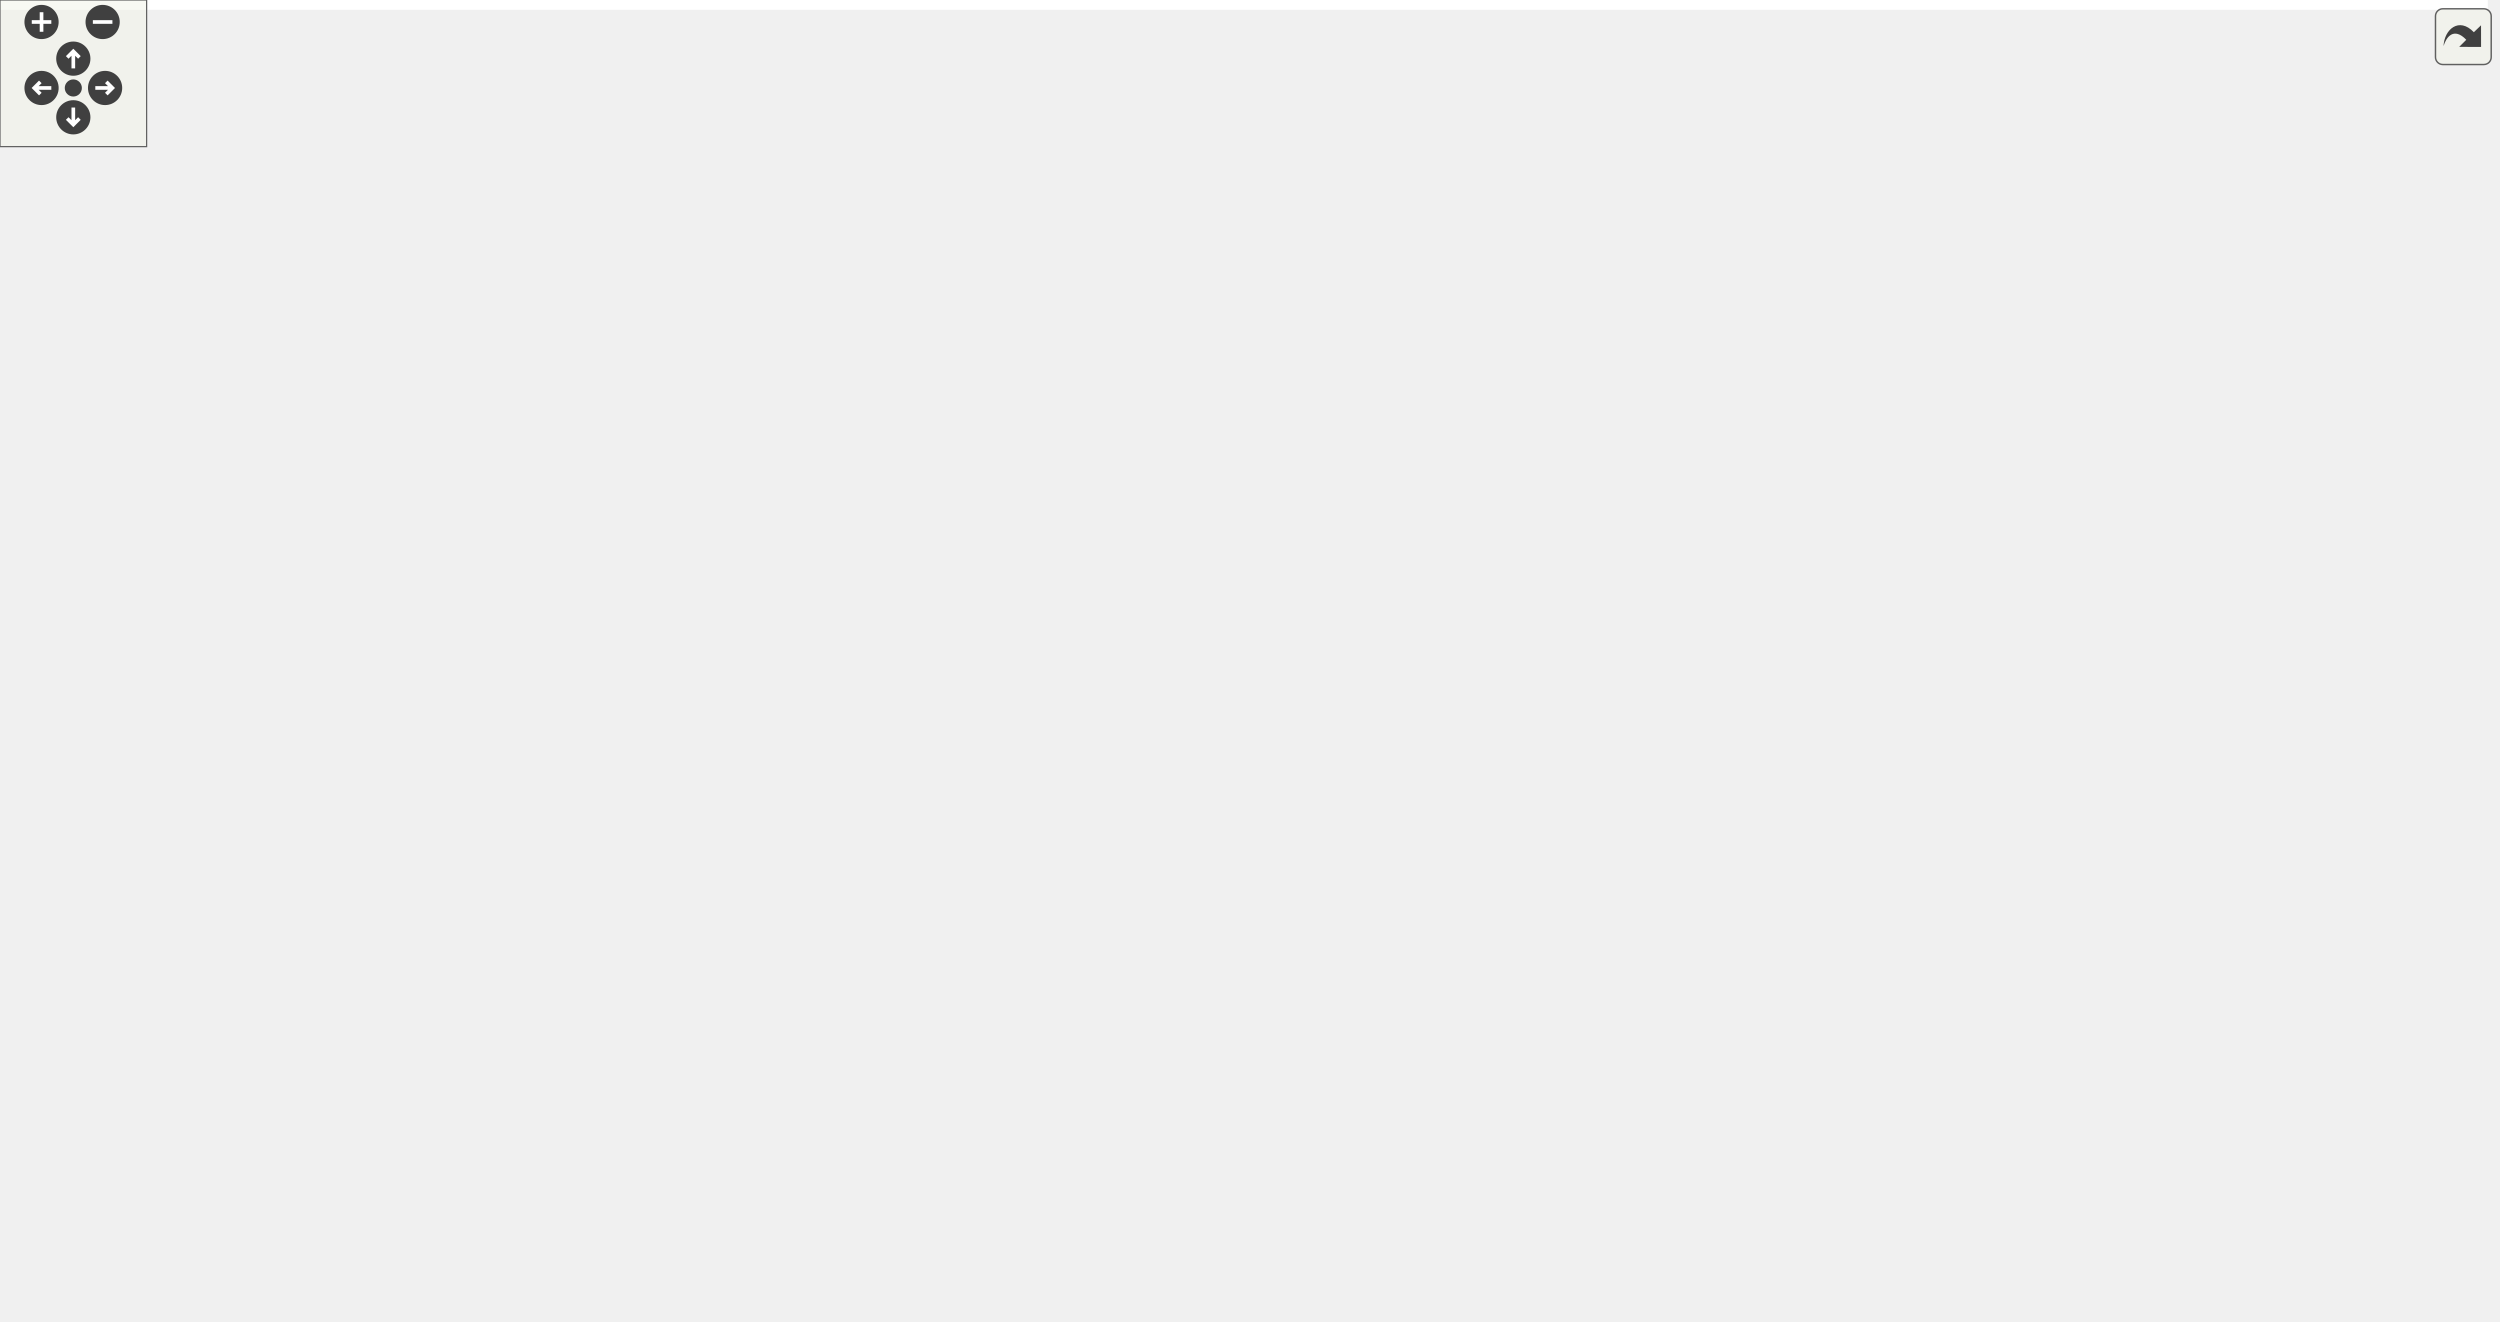
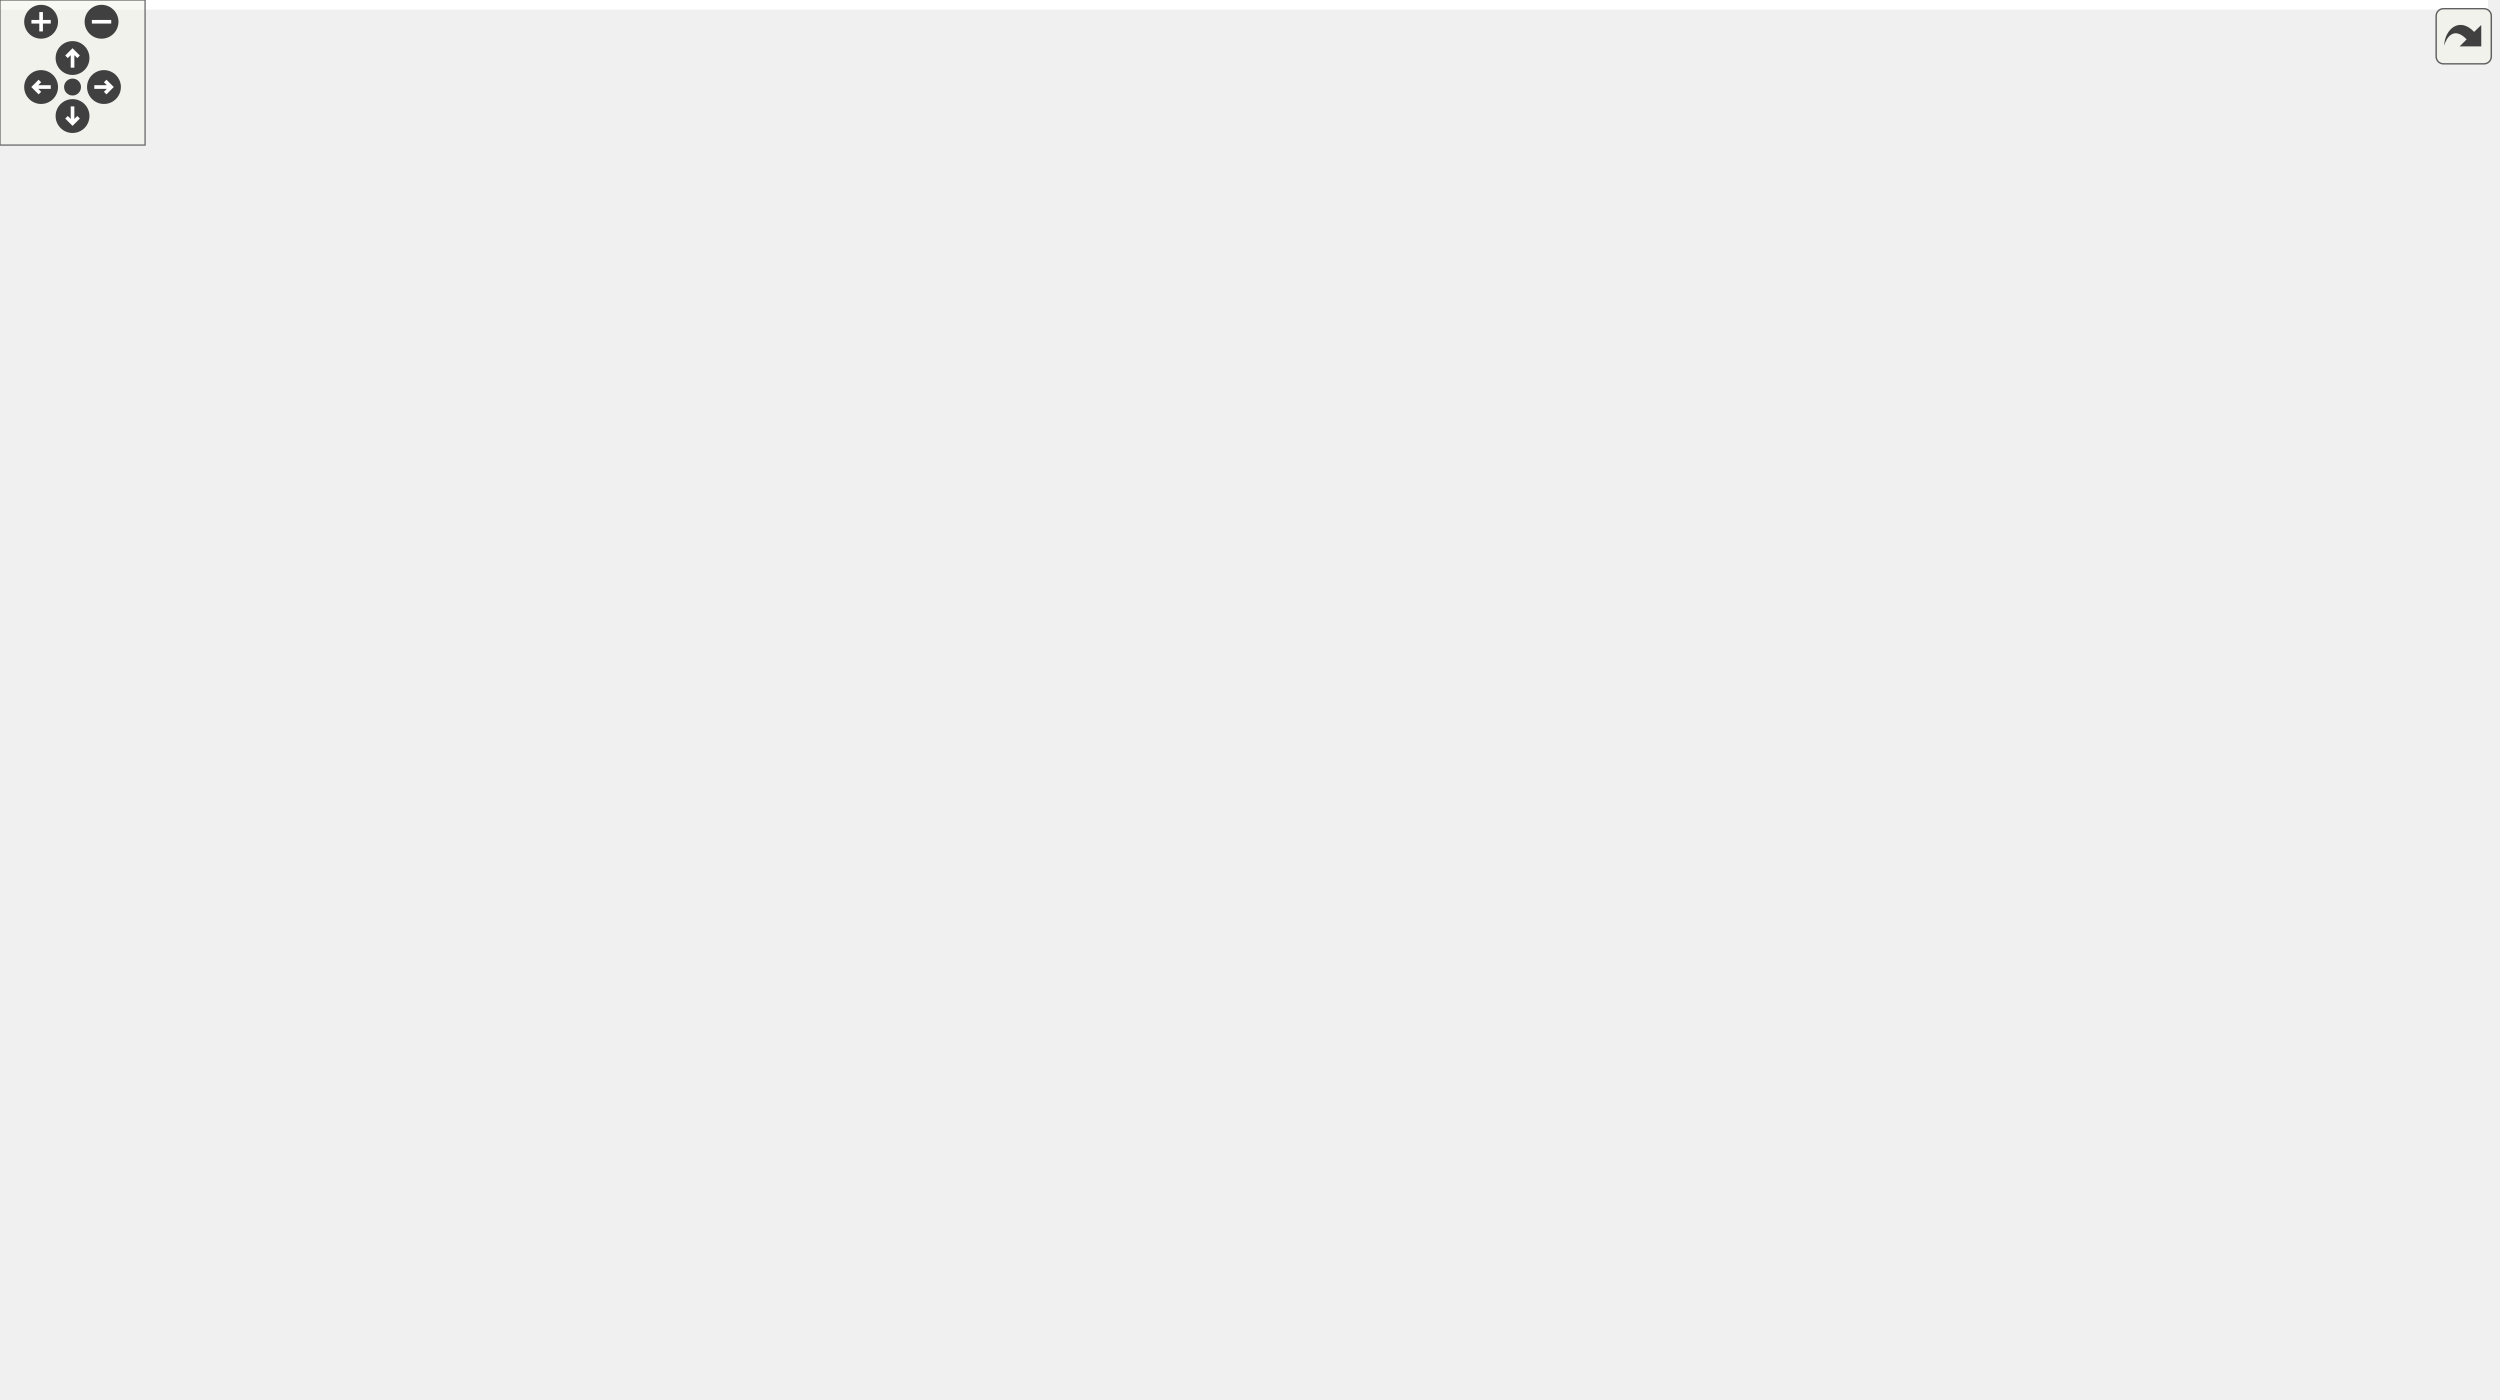
<svg xmlns="http://www.w3.org/2000/svg" xmlns:xlink="http://www.w3.org/1999/xlink" id="main" version="1.1" xml:space="preserve">
  <style type="text/css">
.edge:hover path { stroke: red; }
.edge:hover polygon { stroke: red; fill: red; }
</style>
  <defs>
    <circle id="rim" cx="0" cy="0" r="7" />
    <circle id="rim2" cx="0" cy="0" r="3.5" />
    <g id="zoomPlus">
      <use xlink:href="#rim" fill="#404040">
        <set attributeName="fill" to="#808080" begin="zoomplus.mouseover" end="zoomplus.mouseout" />
      </use>
      <path d="M-4,0h8M0,-4v8" fill="none" stroke="white" stroke-width="1.5" pointer-events="none" />
    </g>
    <g id="zoomMin">
      <use xlink:href="#rim" fill="#404040">
        <set attributeName="fill" to="#808080" begin="zoomminus.mouseover" end="zoomminus.mouseout" />
      </use>
      <path d="M-4,0h8" fill="none" stroke="white" stroke-width="1.5" pointer-events="none" />
    </g>
    <g id="dirArrow">
      <path fill="none" stroke="white" stroke-width="1.5" d="M0,-3.0v7 M-2.5,-0.5L0,-3.0L2.5,-0.5" />
    </g>
    <g id="resetDef">
      <use xlink:href="#rim2" fill="#404040">
        <set attributeName="fill" to="#808080" begin="reset.mouseover" end="reset.mouseout" />
      </use>
    </g>
  </defs>
  <svg id="graph" class="graph">
    <g id="viewport">
-       <polygon fill="white" stroke="transparent" points="-4,4 -4,-480 1018,-480 1018,4 -4,4" />
+       <polygon fill="white" stroke="transparent" points="-4,4 -4,-518 1029,-518 1029,4 -4,4" />
      <g id="node1" class="node">
        <g id="a_node1">
          <a xlink:title=" ">
-             <polygon fill="#bfbfbf" stroke="black" points="901,-342.5 901,-361.5 1014,-361.5 1014,-342.5 901,-342.5" />
-             <text text-anchor="middle" x="957.5" y="-349.5" font-family="Helvetica,sans-Serif" font-size="10.00">AmcCarrierCoreAdv</text>
+             <polygon fill="#bfbfbf" stroke="black" points="912,-380.5 912,-399.5 1025,-399.5 1025,-380.5 912,-380.5" />
+             <text text-anchor="middle" x="968.5" y="-387.5" font-family="Helvetica,sans-Serif" font-size="10.00">AmcCarrierCoreAdv</text>
          </a>
        </g>
      </g>
      <g id="node2" class="node">
        <g id="a_node2">
          <a xlink:href="classAmcCarrierSysReg.html" target="_top" xlink:title=" ">
-             <polygon fill="white" stroke="black" points="758,-418.5 758,-437.5 865,-437.5 865,-418.5 758,-418.5" />
-             <text text-anchor="middle" x="811.5" y="-425.5" font-family="Helvetica,sans-Serif" font-size="10.00">AmcCarrierSysReg</text>
+             <polygon fill="white" stroke="black" points="769,-456.5 769,-475.5 876,-475.5 876,-456.5 769,-456.5" />
+             <text text-anchor="middle" x="822.5" y="-463.5" font-family="Helvetica,sans-Serif" font-size="10.00">AmcCarrierSysReg</text>
          </a>
        </g>
      </g>
      <g id="edge1" class="edge">
-         <path fill="none" stroke="midnightblue" d="M839.89,-413.54C868.82,-398.28 913.6,-374.64 938.41,-361.55" />
-         <polygon fill="midnightblue" stroke="midnightblue" points="837.95,-410.61 830.74,-418.37 841.22,-416.8 837.95,-410.61" />
+         <path fill="none" stroke="midnightblue" d="M850.89,-451.54C879.82,-436.28 924.6,-412.64 949.41,-399.55" />
+         <polygon fill="midnightblue" stroke="midnightblue" points="848.95,-448.61 841.74,-456.37 852.22,-454.8 848.95,-448.61" />
      </g>
      <g id="node3" class="node">
        <g id="a_node3">
          <a xlink:href="classAmcCarrierSysMon.html" target="_top" xlink:title=" ">
-             <polygon fill="white" stroke="black" points="610.5,-456.5 610.5,-475.5 720.5,-475.5 720.5,-456.5 610.5,-456.5" />
-             <text text-anchor="middle" x="665.5" y="-463.5" font-family="Helvetica,sans-Serif" font-size="10.00">AmcCarrierSysMon</text>
+             <polygon fill="white" stroke="black" points="621.5,-494.5 621.5,-513.5 731.5,-513.5 731.5,-494.5 621.5,-494.5" />
+             <text text-anchor="middle" x="676.5" y="-501.5" font-family="Helvetica,sans-Serif" font-size="10.00">AmcCarrierSysMon</text>
          </a>
        </g>
      </g>
      <g id="edge2" class="edge">
-         <path fill="none" stroke="midnightblue" d="M712.67,-453.82C732.66,-448.54 755.72,-442.46 774.42,-437.52" />
-         <polygon fill="midnightblue" stroke="midnightblue" points="711.61,-450.48 702.84,-456.41 713.4,-457.24 711.61,-450.48" />
+         <path fill="none" stroke="midnightblue" d="M723.67,-491.82C743.66,-486.54 766.72,-480.46 785.42,-475.52" />
+         <polygon fill="midnightblue" stroke="midnightblue" points="722.61,-488.48 713.84,-494.41 724.4,-495.24 722.61,-488.48" />
      </g>
      <g id="node4" class="node">
        <g id="a_node4">
          <a xlink:href="classAmcCarrierBsi.html" target="_top" xlink:title=" ">
-             <polygon fill="white" stroke="black" points="622.5,-418.5 622.5,-437.5 708.5,-437.5 708.5,-418.5 622.5,-418.5" />
-             <text text-anchor="middle" x="665.5" y="-425.5" font-family="Helvetica,sans-Serif" font-size="10.00">AmcCarrierBsi</text>
+             <polygon fill="white" stroke="black" points="633.5,-456.5 633.5,-475.5 719.5,-475.5 719.5,-456.5 633.5,-456.5" />
+             <text text-anchor="middle" x="676.5" y="-463.5" font-family="Helvetica,sans-Serif" font-size="10.00">AmcCarrierBsi</text>
          </a>
        </g>
      </g>
      <g id="edge3" class="edge">
-         <path fill="none" stroke="midnightblue" d="M718.57,-428C731.37,-428 745.09,-428 757.91,-428" />
-         <polygon fill="midnightblue" stroke="midnightblue" points="718.54,-424.5 708.54,-428 718.54,-431.5 718.54,-424.5" />
+         <path fill="none" stroke="midnightblue" d="M729.57,-466C742.37,-466 756.09,-466 768.91,-466" />
+         <polygon fill="midnightblue" stroke="midnightblue" points="729.54,-462.5 719.54,-466 729.54,-469.5 729.54,-462.5" />
      </g>
      <g id="node5" class="node">
        <g id="a_node5">
          <a xlink:href="classAppMps.html" target="_top" xlink:title=" ">
-             <polygon fill="white" stroke="black" points="783.5,-342.5 783.5,-361.5 839.5,-361.5 839.5,-342.5 783.5,-342.5" />
-             <text text-anchor="middle" x="811.5" y="-349.5" font-family="Helvetica,sans-Serif" font-size="10.00">AppMps</text>
+             <polygon fill="white" stroke="black" points="794.5,-380.5 794.5,-399.5 850.5,-399.5 850.5,-380.5 794.5,-380.5" />
+             <text text-anchor="middle" x="822.5" y="-387.5" font-family="Helvetica,sans-Serif" font-size="10.00">AppMps</text>
          </a>
        </g>
      </g>
      <g id="edge4" class="edge">
-         <path fill="none" stroke="midnightblue" d="M849.86,-352C865.42,-352 883.82,-352 900.91,-352" />
-         <polygon fill="midnightblue" stroke="midnightblue" points="849.59,-348.5 839.59,-352 849.59,-355.5 849.59,-348.5" />
+         <path fill="none" stroke="midnightblue" d="M860.86,-390C876.42,-390 894.82,-390 911.91,-390" />
+         <polygon fill="midnightblue" stroke="midnightblue" points="860.59,-386.5 850.59,-390 860.59,-393.5 860.59,-386.5" />
      </g>
      <g id="node6" class="node">
        <g id="a_node6">
          <a xlink:href="classAppMpsClk.html" target="_top" xlink:title=" ">
-             <polygon fill="white" stroke="black" points="630,-380.5 630,-399.5 701,-399.5 701,-380.5 630,-380.5" />
-             <text text-anchor="middle" x="665.5" y="-387.5" font-family="Helvetica,sans-Serif" font-size="10.00">AppMpsClk</text>
+             <polygon fill="white" stroke="black" points="641,-418.5 641,-437.5 712,-437.5 712,-418.5 641,-418.5" />
+             <text text-anchor="middle" x="676.5" y="-425.5" font-family="Helvetica,sans-Serif" font-size="10.00">AppMpsClk</text>
          </a>
        </g>
      </g>
      <g id="edge5" class="edge">
-         <path fill="none" stroke="midnightblue" d="M711.14,-378.22C734.7,-372 762.85,-364.57 783.17,-359.21" />
-         <polygon fill="midnightblue" stroke="midnightblue" points="710.13,-374.87 701.36,-380.8 711.92,-381.63 710.13,-374.87" />
+         <path fill="none" stroke="midnightblue" d="M722.14,-416.22C745.7,-410 773.85,-402.57 794.17,-397.21" />
+         <polygon fill="midnightblue" stroke="midnightblue" points="721.13,-412.87 712.36,-418.8 722.92,-419.63 721.13,-412.87" />
      </g>
      <g id="node7" class="node">
        <g id="a_node7">
          <a xlink:href="classAppMpsEncoder.html" target="_top" xlink:title=" ">
-             <polygon fill="white" stroke="black" points="618,-342.5 618,-361.5 713,-361.5 713,-342.5 618,-342.5" />
-             <text text-anchor="middle" x="665.5" y="-349.5" font-family="Helvetica,sans-Serif" font-size="10.00">AppMpsEncoder</text>
+             <polygon fill="white" stroke="black" points="629,-380.5 629,-399.5 724,-399.5 724,-380.5 629,-380.5" />
+             <text text-anchor="middle" x="676.5" y="-387.5" font-family="Helvetica,sans-Serif" font-size="10.00">AppMpsEncoder</text>
          </a>
        </g>
      </g>
      <g id="edge6" class="edge">
-         <path fill="none" stroke="midnightblue" d="M723.51,-352C744.1,-352 766.41,-352 783.28,-352" />
-         <polygon fill="midnightblue" stroke="midnightblue" points="723.25,-348.5 713.25,-352 723.25,-355.5 723.25,-348.5" />
+         <path fill="none" stroke="midnightblue" d="M734.51,-390C755.1,-390 777.41,-390 794.28,-390" />
+         <polygon fill="midnightblue" stroke="midnightblue" points="734.25,-386.5 724.25,-390 734.25,-393.5 734.25,-386.5" />
      </g>
      <g id="node8" class="node">
        <g id="a_node8">
          <a xlink:href="classAppMpsReg.html" target="_top" xlink:title=" ">
-             <polygon fill="white" stroke="black" points="458.5,-380.5 458.5,-399.5 532.5,-399.5 532.5,-380.5 458.5,-380.5" />
-             <text text-anchor="middle" x="495.5" y="-387.5" font-family="Helvetica,sans-Serif" font-size="10.00">AppMpsReg</text>
+             <polygon fill="white" stroke="black" points="469.5,-418.5 469.5,-437.5 543.5,-437.5 543.5,-418.5 469.5,-418.5" />
+             <text text-anchor="middle" x="506.5" y="-425.5" font-family="Helvetica,sans-Serif" font-size="10.00">AppMpsReg</text>
          </a>
        </g>
      </g>
      <g id="edge7" class="edge">
-         <path fill="none" stroke="midnightblue" d="M542.49,-379.6C567.41,-373.96 597.98,-367.05 622.29,-361.55" />
-         <polygon fill="midnightblue" stroke="midnightblue" points="541.52,-376.23 532.54,-381.85 543.07,-383.06 541.52,-376.23" />
+         <path fill="none" stroke="midnightblue" d="M553.49,-417.6C578.41,-411.96 608.98,-405.05 633.29,-399.55" />
+         <polygon fill="midnightblue" stroke="midnightblue" points="552.52,-414.23 543.54,-419.85 554.07,-421.06 552.52,-414.23" />
      </g>
      <g id="node9" class="node">
        <g id="a_node9">
          <a xlink:href="classAppMpsRegBase.html" target="_top" xlink:title=" ">
-             <polygon fill="white" stroke="black" points="264.5,-399.5 264.5,-418.5 362.5,-418.5 362.5,-399.5 264.5,-399.5" />
-             <text text-anchor="middle" x="313.5" y="-406.5" font-family="Helvetica,sans-Serif" font-size="10.00">AppMpsRegBase</text>
+             <polygon fill="white" stroke="black" points="275.5,-437.5 275.5,-456.5 373.5,-456.5 373.5,-437.5 275.5,-437.5" />
+             <text text-anchor="middle" x="324.5" y="-444.5" font-family="Helvetica,sans-Serif" font-size="10.00">AppMpsRegBase</text>
          </a>
        </g>
      </g>
      <g id="edge8" class="edge">
-         <path fill="none" stroke="midnightblue" d="M372.87,-402.84C401.04,-399.87 433.94,-396.39 458.41,-393.81" />
-         <polygon fill="midnightblue" stroke="midnightblue" points="372.31,-399.38 362.74,-403.91 373.05,-406.34 372.31,-399.38" />
+         <path fill="none" stroke="midnightblue" d="M383.87,-440.84C412.04,-437.87 444.94,-434.39 469.41,-431.81" />
+         <polygon fill="midnightblue" stroke="midnightblue" points="383.31,-437.38 373.74,-441.91 384.05,-444.34 383.31,-437.38" />
      </g>
      <g id="node10" class="node">
        <g id="a_node10">
          <a xlink:href="classAppMpsRegAppCh.html" target="_top" xlink:title=" ">
-             <polygon fill="white" stroke="black" points="260.5,-361.5 260.5,-380.5 366.5,-380.5 366.5,-361.5 260.5,-361.5" />
-             <text text-anchor="middle" x="313.5" y="-368.5" font-family="Helvetica,sans-Serif" font-size="10.00">AppMpsRegAppCh</text>
+             <polygon fill="white" stroke="black" points="271.5,-399.5 271.5,-418.5 377.5,-418.5 377.5,-399.5 271.5,-399.5" />
+             <text text-anchor="middle" x="324.5" y="-406.5" font-family="Helvetica,sans-Serif" font-size="10.00">AppMpsRegAppCh</text>
          </a>
        </g>
      </g>
      <g id="edge9" class="edge">
-         <path fill="none" stroke="midnightblue" d="M376.78,-377.57C403.98,-380.44 434.92,-383.71 458.25,-386.17" />
-         <polygon fill="midnightblue" stroke="midnightblue" points="376.88,-374.06 366.56,-376.5 376.14,-381.03 376.88,-374.06" />
+         <path fill="none" stroke="midnightblue" d="M387.78,-415.57C414.98,-418.44 445.92,-421.71 469.25,-424.17" />
+         <polygon fill="midnightblue" stroke="midnightblue" points="387.88,-412.06 377.56,-414.5 387.14,-419.03 387.88,-412.06" />
      </g>
      <g id="node11" class="node">
        <g id="a_node11">
          <a xlink:href="classAppMpsSelect.html" target="_top" xlink:title=" ">
-             <polygon fill="white" stroke="black" points="452.5,-342.5 452.5,-361.5 538.5,-361.5 538.5,-342.5 452.5,-342.5" />
-             <text text-anchor="middle" x="495.5" y="-349.5" font-family="Helvetica,sans-Serif" font-size="10.00">AppMpsSelect</text>
+             <polygon fill="white" stroke="black" points="463.5,-380.5 463.5,-399.5 549.5,-399.5 549.5,-380.5 463.5,-380.5" />
+             <text text-anchor="middle" x="506.5" y="-387.5" font-family="Helvetica,sans-Serif" font-size="10.00">AppMpsSelect</text>
          </a>
        </g>
      </g>
      <g id="edge10" class="edge">
-         <path fill="none" stroke="midnightblue" d="M549.09,-352C571.16,-352 596.61,-352 617.98,-352" />
-         <polygon fill="midnightblue" stroke="midnightblue" points="548.89,-348.5 538.89,-352 548.89,-355.5 548.89,-348.5" />
+         <path fill="none" stroke="midnightblue" d="M560.09,-390C582.16,-390 607.61,-390 628.98,-390" />
+         <polygon fill="midnightblue" stroke="midnightblue" points="559.89,-386.5 549.89,-390 559.89,-393.5 559.89,-386.5" />
      </g>
      <g id="node12" class="node">
        <g id="a_node12">
          <a xlink:href="classMpsMsgCore.html" target="_top" xlink:title=" ">
-             <polygon fill="white" stroke="black" points="455.5,-304.5 455.5,-323.5 535.5,-323.5 535.5,-304.5 455.5,-304.5" />
-             <text text-anchor="middle" x="495.5" y="-311.5" font-family="Helvetica,sans-Serif" font-size="10.00">MpsMsgCore</text>
+             <polygon fill="white" stroke="black" points="466.5,-342.5 466.5,-361.5 546.5,-361.5 546.5,-342.5 466.5,-342.5" />
+             <text text-anchor="middle" x="506.5" y="-349.5" font-family="Helvetica,sans-Serif" font-size="10.00">MpsMsgCore</text>
          </a>
        </g>
      </g>
      <g id="edge11" class="edge">
-         <path fill="none" stroke="midnightblue" d="M545.66,-325.12C570.01,-330.63 599.11,-337.21 622.42,-342.48" />
-         <polygon fill="midnightblue" stroke="midnightblue" points="546.41,-321.7 535.89,-322.91 544.87,-328.53 546.41,-321.7" />
+         <path fill="none" stroke="midnightblue" d="M556.66,-363.12C581.01,-368.63 610.11,-375.21 633.42,-380.48" />
+         <polygon fill="midnightblue" stroke="midnightblue" points="557.41,-359.7 546.89,-360.91 555.87,-366.53 557.41,-359.7" />
      </g>
      <g id="node13" class="node">
        <g id="a_node13">
          <a xlink:href="classAppMpsSalt.html" target="_top" xlink:title=" ">
-             <polygon fill="white" stroke="black" points="628.5,-304.5 628.5,-323.5 702.5,-323.5 702.5,-304.5 628.5,-304.5" />
-             <text text-anchor="middle" x="665.5" y="-311.5" font-family="Helvetica,sans-Serif" font-size="10.00">AppMpsSalt</text>
+             <polygon fill="white" stroke="black" points="639.5,-342.5 639.5,-361.5 713.5,-361.5 713.5,-342.5 639.5,-342.5" />
+             <text text-anchor="middle" x="676.5" y="-349.5" font-family="Helvetica,sans-Serif" font-size="10.00">AppMpsSalt</text>
          </a>
        </g>
      </g>
      <g id="edge12" class="edge">
-         <path fill="none" stroke="midnightblue" d="M712.54,-326.15C735.84,-332.3 763.35,-339.56 783.27,-344.81" />
-         <polygon fill="midnightblue" stroke="midnightblue" points="713.4,-322.76 702.84,-323.59 711.61,-329.52 713.4,-322.76" />
+         <path fill="none" stroke="midnightblue" d="M723.54,-364.15C746.84,-370.3 774.35,-377.56 794.27,-382.81" />
+         <polygon fill="midnightblue" stroke="midnightblue" points="724.4,-360.76 713.84,-361.59 722.61,-367.52 724.4,-360.76" />
      </g>
      <g id="node14" class="node">
        <g id="a_node14">
          <a xlink:href="classAmcCarrierCore.html" target="_top" xlink:title=" ">
-             <polygon fill="white" stroke="black" points="764.5,-209.5 764.5,-228.5 858.5,-228.5 858.5,-209.5 764.5,-209.5" />
-             <text text-anchor="middle" x="811.5" y="-216.5" font-family="Helvetica,sans-Serif" font-size="10.00">AmcCarrierCore</text>
+             <polygon fill="white" stroke="black" points="775.5,-247.5 775.5,-266.5 869.5,-266.5 869.5,-247.5 775.5,-247.5" />
+             <text text-anchor="middle" x="822.5" y="-254.5" font-family="Helvetica,sans-Serif" font-size="10.00">AmcCarrierCore</text>
          </a>
        </g>
      </g>
      <g id="edge13" class="edge">
-         <path fill="none" stroke="midnightblue" d="M830.58,-235.7C860.97,-263.77 921.39,-319.57 945.85,-342.16" />
-         <polygon fill="midnightblue" stroke="midnightblue" points="832.58,-232.78 822.86,-228.57 827.83,-237.92 832.58,-232.78" />
+         <path fill="none" stroke="midnightblue" d="M841.58,-273.7C871.97,-301.77 932.39,-357.57 956.85,-380.16" />
+         <polygon fill="midnightblue" stroke="midnightblue" points="843.58,-270.78 833.86,-266.57 838.83,-275.92 843.58,-270.78" />
      </g>
      <g id="node15" class="node">
        <g id="a_node15">
          <a xlink:href="classAmcCarrierIbufGt.html" target="_top" xlink:title=" ">
-             <polygon fill="white" stroke="black" points="445,-266.5 445,-285.5 546,-285.5 546,-266.5 445,-266.5" />
-             <text text-anchor="middle" x="495.5" y="-273.5" font-family="Helvetica,sans-Serif" font-size="10.00">AmcCarrierIbufGt</text>
+             <polygon fill="white" stroke="black" points="456,-304.5 456,-323.5 557,-323.5 557,-304.5 456,-304.5" />
+             <text text-anchor="middle" x="506.5" y="-311.5" font-family="Helvetica,sans-Serif" font-size="10.00">AmcCarrierIbufGt</text>
          </a>
        </g>
      </g>
      <g id="edge14" class="edge">
-         <path fill="none" stroke="midnightblue" d="M556.16,-276.16C602.12,-275.04 666.9,-270.77 722,-257 747.63,-250.6 775.34,-237.62 792.79,-228.63" />
-         <polygon fill="midnightblue" stroke="midnightblue" points="556,-272.66 546.07,-276.36 556.14,-279.66 556,-272.66" />
+         <path fill="none" stroke="midnightblue" d="M567.16,-314.16C613.12,-313.04 677.9,-308.77 733,-295 758.63,-288.6 786.34,-275.62 803.79,-266.63" />
+         <polygon fill="midnightblue" stroke="midnightblue" points="567,-310.66 557.07,-314.36 567.14,-317.66 567,-310.66" />
      </g>
      <g id="node21" class="node">
        <g id="a_node21">
          <a xlink:href="classAmcCarrierTiming.html" target="_top" xlink:title=" ">
-             <polygon fill="white" stroke="black" points="613,-228.5 613,-247.5 718,-247.5 718,-228.5 613,-228.5" />
-             <text text-anchor="middle" x="665.5" y="-235.5" font-family="Helvetica,sans-Serif" font-size="10.00">AmcCarrierTiming</text>
+             <polygon fill="white" stroke="black" points="624,-266.5 624,-285.5 729,-285.5 729,-266.5 624,-266.5" />
+             <text text-anchor="middle" x="676.5" y="-273.5" font-family="Helvetica,sans-Serif" font-size="10.00">AmcCarrierTiming</text>
          </a>
        </g>
      </g>
      <g id="edge21" class="edge">
-         <path fill="none" stroke="midnightblue" d="M548.78,-264.18C572.46,-258.82 600.09,-252.57 622.41,-247.52" />
-         <polygon fill="midnightblue" stroke="midnightblue" points="547.87,-260.79 538.89,-266.41 549.42,-267.62 547.87,-260.79" />
+         <path fill="none" stroke="midnightblue" d="M559.78,-302.18C583.46,-296.82 611.09,-290.57 633.41,-285.52" />
+         <polygon fill="midnightblue" stroke="midnightblue" points="558.87,-298.79 549.89,-304.41 560.42,-305.62 558.87,-298.79" />
      </g>
      <g id="node16" class="node">
        <g id="a_node16">
          <a xlink:href="classAmcCarrierEth.html" target="_top" xlink:title=" ">
-             <polygon fill="white" stroke="black" points="622,-190.5 622,-209.5 709,-209.5 709,-190.5 622,-190.5" />
-             <text text-anchor="middle" x="665.5" y="-197.5" font-family="Helvetica,sans-Serif" font-size="10.00">AmcCarrierEth</text>
+             <polygon fill="white" stroke="black" points="633,-228.5 633,-247.5 720,-247.5 720,-228.5 633,-228.5" />
+             <text text-anchor="middle" x="676.5" y="-235.5" font-family="Helvetica,sans-Serif" font-size="10.00">AmcCarrierEth</text>
          </a>
        </g>
      </g>
      <g id="edge15" class="edge">
-         <path fill="none" stroke="midnightblue" d="M719.31,-206.97C734.07,-208.92 749.99,-211.02 764.34,-212.91" />
-         <polygon fill="midnightblue" stroke="midnightblue" points="719.69,-203.49 709.31,-205.65 718.77,-210.43 719.69,-203.49" />
+         <path fill="none" stroke="midnightblue" d="M730.31,-244.97C745.07,-246.92 760.99,-249.02 775.34,-250.91" />
+         <polygon fill="midnightblue" stroke="midnightblue" points="730.69,-241.49 720.31,-243.65 729.77,-248.43 730.69,-241.49" />
      </g>
      <g id="node17" class="node">
        <g id="a_node17">
          <a xlink:href="classAmcCarrierRssi.html" target="_top" xlink:title=" ">
-             <polygon fill="white" stroke="black" points="443,-228.5 443,-247.5 548,-247.5 548,-228.5 443,-228.5" />
-             <text text-anchor="middle" x="495.5" y="-235.5" font-family="Helvetica,sans-Serif" font-size="10.00">AmcCarrierRssi(2)</text>
+             <polygon fill="white" stroke="black" points="454,-266.5 454,-285.5 559,-285.5 559,-266.5 454,-266.5" />
+             <text text-anchor="middle" x="506.5" y="-273.5" font-family="Helvetica,sans-Serif" font-size="10.00">AmcCarrierRssi(2)</text>
          </a>
        </g>
      </g>
      <g id="edge16" class="edge">
-         <path fill="none" stroke="midnightblue" d="M548.78,-226.18C572.46,-220.82 600.09,-214.57 622.41,-209.52" />
-         <polygon fill="midnightblue" stroke="midnightblue" points="547.87,-222.79 538.89,-228.41 549.42,-229.62 547.87,-222.79" />
+         <path fill="none" stroke="midnightblue" d="M559.78,-264.18C583.46,-258.82 611.09,-252.57 633.41,-247.52" />
+         <polygon fill="midnightblue" stroke="midnightblue" points="558.87,-260.79 549.89,-266.41 560.42,-267.62 558.87,-260.79" />
      </g>
      <g id="node18" class="node">
        <g id="a_node18">
          <a xlink:href="classAmcCarrierRssiObFifo.html" target="_top" xlink:title=" ">
-             <polygon fill="white" stroke="black" points="245,-228.5 245,-247.5 382,-247.5 382,-228.5 245,-228.5" />
-             <text text-anchor="middle" x="313.5" y="-235.5" font-family="Helvetica,sans-Serif" font-size="10.00">AmcCarrierRssiObFifo(2)</text>
+             <polygon fill="white" stroke="black" points="256,-266.5 256,-285.5 393,-285.5 393,-266.5 256,-266.5" />
+             <text text-anchor="middle" x="324.5" y="-273.5" font-family="Helvetica,sans-Serif" font-size="10.00">AmcCarrierRssiObFifo(2)</text>
          </a>
        </g>
      </g>
      <g id="edge17" class="edge">
-         <path fill="none" stroke="midnightblue" d="M392.07,-238C409.25,-238 427.05,-238 442.9,-238" />
-         <polygon fill="midnightblue" stroke="midnightblue" points="392.04,-234.5 382.04,-238 392.04,-241.5 392.04,-234.5" />
+         <path fill="none" stroke="midnightblue" d="M403.07,-276C420.25,-276 438.05,-276 453.9,-276" />
+         <polygon fill="midnightblue" stroke="midnightblue" points="403.04,-272.5 393.04,-276 403.04,-279.5 403.04,-272.5" />
      </g>
      <g id="node19" class="node">
        <g id="a_node19">
          <a xlink:href="classAmcCarrierRssiInterleave.html" target="_top" xlink:title=" ">
-             <polygon fill="white" stroke="black" points="418,-190.5 418,-209.5 573,-209.5 573,-190.5 418,-190.5" />
-             <text text-anchor="middle" x="495.5" y="-197.5" font-family="Helvetica,sans-Serif" font-size="10.00">AmcCarrierRssiInterleave(2)</text>
+             <polygon fill="white" stroke="black" points="429,-228.5 429,-247.5 584,-247.5 584,-228.5 429,-228.5" />
+             <text text-anchor="middle" x="506.5" y="-235.5" font-family="Helvetica,sans-Serif" font-size="10.00">AmcCarrierRssiInterleave(2)</text>
          </a>
        </g>
      </g>
      <g id="edge18" class="edge">
-         <path fill="none" stroke="midnightblue" d="M583.38,-200C596.8,-200 610.12,-200 621.97,-200" />
-         <polygon fill="midnightblue" stroke="midnightblue" points="583.13,-196.5 573.13,-200 583.13,-203.5 583.13,-196.5" />
+         <path fill="none" stroke="midnightblue" d="M594.38,-238C607.8,-238 621.12,-238 632.97,-238" />
+         <polygon fill="midnightblue" stroke="midnightblue" points="594.13,-234.5 584.13,-238 594.13,-241.5 594.13,-234.5" />
      </g>
      <g id="node20" class="node">
        <g id="a_node20">
          <a xlink:href="classAmcCarrierRssiObFifo.html" target="_top" xlink:title=" ">
-             <polygon fill="white" stroke="black" points="252,-190.5 252,-209.5 375,-209.5 375,-190.5 252,-190.5" />
-             <text text-anchor="middle" x="313.5" y="-197.5" font-family="Helvetica,sans-Serif" font-size="10.00">AmcCarrierRssiObFifo</text>
+             <polygon fill="white" stroke="black" points="263,-228.5 263,-247.5 386,-247.5 386,-228.5 263,-228.5" />
+             <text text-anchor="middle" x="324.5" y="-235.5" font-family="Helvetica,sans-Serif" font-size="10.00">AmcCarrierRssiObFifo</text>
          </a>
        </g>
      </g>
      <g id="edge19" class="edge">
-         <path fill="none" stroke="midnightblue" d="M385.28,-200C395.95,-200 407,-200 417.79,-200" />
-         <polygon fill="midnightblue" stroke="midnightblue" points="385.19,-196.5 375.19,-200 385.19,-203.5 385.19,-196.5" />
+         <path fill="none" stroke="midnightblue" d="M396.28,-238C406.95,-238 418,-238 428.79,-238" />
+         <polygon fill="midnightblue" stroke="midnightblue" points="396.19,-234.5 386.19,-238 396.19,-241.5 396.19,-234.5" />
      </g>
      <g id="edge20" class="edge">
-         <path fill="none" stroke="midnightblue" d="M728.09,-229.87C740.15,-228.28 752.6,-226.64 764.07,-225.13" />
-         <polygon fill="midnightblue" stroke="midnightblue" points="727.54,-226.42 718.08,-231.19 728.45,-233.36 727.54,-226.42" />
+         <path fill="none" stroke="midnightblue" d="M739.09,-267.87C751.15,-266.28 763.6,-264.64 775.07,-263.13" />
+         <polygon fill="midnightblue" stroke="midnightblue" points="738.54,-264.42 729.08,-269.19 739.45,-271.36 738.54,-264.42" />
      </g>
      <g id="node22" class="node">
        <g id="a_node22">
          <a xlink:href="classAmcCarrierBsa.html" target="_top" xlink:title=" ">
-             <polygon fill="white" stroke="black" points="621,-114.5 621,-133.5 710,-133.5 710,-114.5 621,-114.5" />
-             <text text-anchor="middle" x="665.5" y="-121.5" font-family="Helvetica,sans-Serif" font-size="10.00">AmcCarrierBsa</text>
+             <polygon fill="white" stroke="black" points="632,-133.5 632,-152.5 721,-152.5 721,-133.5 632,-133.5" />
+             <text text-anchor="middle" x="676.5" y="-140.5" font-family="Helvetica,sans-Serif" font-size="10.00">AmcCarrierBsa</text>
          </a>
        </g>
      </g>
      <g id="edge22" class="edge">
-         <path fill="none" stroke="midnightblue" d="M689.65,-139.27C719.58,-159.02 770.82,-192.82 795.86,-209.34" />
-         <polygon fill="midnightblue" stroke="midnightblue" points="691.37,-136.22 681.1,-133.63 687.52,-142.06 691.37,-136.22" />
+         <path fill="none" stroke="midnightblue" d="M697.97,-159.21C728.37,-183.27 784.52,-227.72 809.25,-247.31" />
+         <polygon fill="midnightblue" stroke="midnightblue" points="699.79,-156.18 689.78,-152.72 695.45,-161.67 699.79,-156.18" />
      </g>
      <g id="node23" class="node">
        <g id="a_node23">
          <a xlink:href="classBsaWaveformEngine.html" target="_top" xlink:title=" ">
-             <polygon fill="white" stroke="black" points="430,-152.5 430,-171.5 561,-171.5 561,-152.5 430,-152.5" />
-             <text text-anchor="middle" x="495.5" y="-159.5" font-family="Helvetica,sans-Serif" font-size="10.00">BsaWaveformEngine(2)</text>
+             <polygon fill="white" stroke="black" points="441,-190.5 441,-209.5 572,-209.5 572,-190.5 441,-190.5" />
+             <text text-anchor="middle" x="506.5" y="-197.5" font-family="Helvetica,sans-Serif" font-size="10.00">BsaWaveformEngine(2)</text>
          </a>
        </g>
      </g>
      <g id="edge23" class="edge">
-         <path fill="none" stroke="midnightblue" d="M548.78,-150.18C572.46,-144.82 600.09,-138.57 622.41,-133.52" />
-         <polygon fill="midnightblue" stroke="midnightblue" points="547.87,-146.79 538.89,-152.41 549.42,-153.62 547.87,-146.79" />
+         <path fill="none" stroke="midnightblue" d="M560.61,-187.91C568.51,-185.79 576.51,-183.47 584,-181 608.99,-172.76 636.8,-160.79 655.12,-152.5" />
+         <polygon fill="midnightblue" stroke="midnightblue" points="559.52,-184.58 550.71,-190.47 561.27,-191.35 559.52,-184.58" />
      </g>
      <g id="node24" class="node">
        <g id="a_node24">
          <a xlink:href="classBsaBufferControl.html" target="_top" xlink:title=" ">
-             <polygon fill="white" stroke="black" points="446,-114.5 446,-133.5 545,-133.5 545,-114.5 446,-114.5" />
-             <text text-anchor="middle" x="495.5" y="-121.5" font-family="Helvetica,sans-Serif" font-size="10.00">BsaBufferControl</text>
+             <polygon fill="white" stroke="black" points="457,-152.5 457,-171.5 556,-171.5 556,-152.5 457,-152.5" />
+             <text text-anchor="middle" x="506.5" y="-159.5" font-family="Helvetica,sans-Serif" font-size="10.00">BsaBufferControl</text>
          </a>
        </g>
      </g>
      <g id="edge24" class="edge">
-         <path fill="none" stroke="midnightblue" d="M555.15,-124C576.76,-124 600.84,-124 620.89,-124" />
-         <polygon fill="midnightblue" stroke="midnightblue" points="555.09,-120.5 545.09,-124 555.09,-127.5 555.09,-120.5" />
+         <path fill="none" stroke="midnightblue" d="M566.15,-155.37C587.76,-152.92 611.84,-150.2 631.89,-147.93" />
+         <polygon fill="midnightblue" stroke="midnightblue" points="565.64,-151.9 556.09,-156.5 566.42,-158.86 565.64,-151.9" />
      </g>
      <g id="node25" class="node">
        <g id="a_node25">
          <a xlink:href="classBsaAccumulator.html" target="_top" xlink:title=" ">
-             <polygon fill="white" stroke="black" points="265.5,-114.5 265.5,-133.5 361.5,-133.5 361.5,-114.5 265.5,-114.5" />
-             <text text-anchor="middle" x="313.5" y="-121.5" font-family="Helvetica,sans-Serif" font-size="10.00">BsaAccumulator</text>
+             <polygon fill="white" stroke="black" points="276.5,-152.5 276.5,-171.5 372.5,-171.5 372.5,-152.5 276.5,-152.5" />
+             <text text-anchor="middle" x="324.5" y="-159.5" font-family="Helvetica,sans-Serif" font-size="10.00">BsaAccumulator</text>
          </a>
        </g>
      </g>
      <g id="edge25" class="edge">
-         <path fill="none" stroke="midnightblue" d="M372.1,-124C395.9,-124 423.19,-124 445.96,-124" />
-         <polygon fill="midnightblue" stroke="midnightblue" points="371.79,-120.5 361.79,-124 371.79,-127.5 371.79,-120.5" />
+         <path fill="none" stroke="midnightblue" d="M383.1,-162C406.9,-162 434.19,-162 456.96,-162" />
+         <polygon fill="midnightblue" stroke="midnightblue" points="382.79,-158.5 372.79,-162 382.79,-165.5 382.79,-158.5" />
      </g>
      <g id="node26" class="node">
        <g id="a_node26">
          <a xlink:href="classBsssWrapper.html" target="_top" xlink:title=" ">
-             <polygon fill="white" stroke="black" points="455.5,-76.5 455.5,-95.5 535.5,-95.5 535.5,-76.5 455.5,-76.5" />
-             <text text-anchor="middle" x="495.5" y="-83.5" font-family="Helvetica,sans-Serif" font-size="10.00">BsssWrapper</text>
+             <polygon fill="white" stroke="black" points="466.5,-114.5 466.5,-133.5 546.5,-133.5 546.5,-114.5 466.5,-114.5" />
+             <text text-anchor="middle" x="506.5" y="-121.5" font-family="Helvetica,sans-Serif" font-size="10.00">BsssWrapper</text>
          </a>
        </g>
      </g>
      <g id="edge26" class="edge">
-         <path fill="none" stroke="midnightblue" d="M545.66,-97.12C570.01,-102.63 599.11,-109.21 622.42,-114.48" />
-         <polygon fill="midnightblue" stroke="midnightblue" points="546.41,-93.7 535.89,-94.91 544.87,-100.53 546.41,-93.7" />
+         <path fill="none" stroke="midnightblue" d="M557.11,-129.61C580.85,-132.3 609.02,-135.48 631.93,-138.07" />
+         <polygon fill="midnightblue" stroke="midnightblue" points="557.22,-126.1 546.89,-128.45 556.43,-133.06 557.22,-126.1" />
      </g>
      <g id="node27" class="node">
        <g id="a_node27">
          <a xlink:href="classBldAxiStream.html" target="_top" xlink:title=" ">
-             <polygon fill="white" stroke="black" points="272,-57.5 272,-76.5 355,-76.5 355,-57.5 272,-57.5" />
-             <text text-anchor="middle" x="313.5" y="-64.5" font-family="Helvetica,sans-Serif" font-size="10.00">BldAxiStream</text>
+             <polygon fill="white" stroke="black" points="283,-95.5 283,-114.5 366,-114.5 366,-95.5 283,-95.5" />
+             <text text-anchor="middle" x="324.5" y="-102.5" font-family="Helvetica,sans-Serif" font-size="10.00">BldAxiStream</text>
          </a>
        </g>
      </g>
      <g id="edge27" class="edge">
-         <path fill="none" stroke="midnightblue" d="M365.53,-72.39C394.04,-75.4 429.03,-79.09 455.36,-81.87" />
-         <polygon fill="midnightblue" stroke="midnightblue" points="365.66,-68.88 355.34,-71.31 364.92,-75.84 365.66,-68.88" />
-       </g>
-       <g id="node31" class="node">
-         <g id="a_node31">
+         <path fill="none" stroke="midnightblue" d="M376.53,-110.39C405.04,-113.4 440.03,-117.09 466.36,-119.87" />
+         <polygon fill="midnightblue" stroke="midnightblue" points="376.66,-106.88 366.34,-109.31 375.92,-113.84 376.66,-106.88" />
+       </g>
+       <g id="node34" class="node">
+         <g id="a_node34">
          <a xlink:href="classBldWrapper.html" target="_top" xlink:title=" ">
-             <polygon fill="white" stroke="black" points="458.5,-38.5 458.5,-57.5 532.5,-57.5 532.5,-38.5 458.5,-38.5" />
-             <text text-anchor="middle" x="495.5" y="-45.5" font-family="Helvetica,sans-Serif" font-size="10.00">BldWrapper</text>
-           </a>
-         </g>
-       </g>
-       <g id="edge32" class="edge">
-         <path fill="none" stroke="midnightblue" d="M365.5,-61.62C395.13,-58.49 431.75,-54.62 458.39,-51.81" />
-         <polygon fill="midnightblue" stroke="midnightblue" points="364.92,-58.16 355.34,-62.69 365.66,-65.12 364.92,-58.16" />
+             <polygon fill="white" stroke="black" points="469.5,-76.5 469.5,-95.5 543.5,-95.5 543.5,-76.5 469.5,-76.5" />
+             <text text-anchor="middle" x="506.5" y="-83.5" font-family="Helvetica,sans-Serif" font-size="10.00">BldWrapper</text>
+           </a>
+         </g>
+       </g>
+       <g id="edge35" class="edge">
+         <path fill="none" stroke="midnightblue" d="M376.5,-99.62C406.13,-96.49 442.75,-92.62 469.39,-89.81" />
+         <polygon fill="midnightblue" stroke="midnightblue" points="375.92,-96.16 366.34,-100.69 376.66,-103.12 375.92,-96.16" />
      </g>
      <g id="node28" class="node">
        <g id="a_node28">
          <a xlink:href="classBldEventSelect.html" target="_top" xlink:title=" ">
-             <polygon fill="white" stroke="black" points="119,-57.5 119,-76.5 209,-76.5 209,-57.5 119,-57.5" />
-             <text text-anchor="middle" x="164" y="-64.5" font-family="Helvetica,sans-Serif" font-size="10.00">BldEventSelect</text>
+             <polygon fill="white" stroke="black" points="124.5,-95.5 124.5,-114.5 214.5,-114.5 214.5,-95.5 124.5,-95.5" />
+             <text text-anchor="middle" x="169.5" y="-102.5" font-family="Helvetica,sans-Serif" font-size="10.00">BldEventSelect</text>
          </a>
        </g>
      </g>
      <g id="edge28" class="edge">
-         <path fill="none" stroke="midnightblue" d="M219.27,-67C236.64,-67 255.57,-67 271.8,-67" />
-         <polygon fill="midnightblue" stroke="midnightblue" points="219.25,-63.5 209.25,-67 219.25,-70.5 219.25,-63.5" />
+         <path fill="none" stroke="midnightblue" d="M224.81,-105C243.89,-105 264.98,-105 282.75,-105" />
+         <polygon fill="midnightblue" stroke="midnightblue" points="224.75,-101.5 214.75,-105 224.75,-108.5 224.75,-101.5" />
      </g>
      <g id="node29" class="node">
        <g id="a_node29">
          <a xlink:href="classBldEventRAM.html" target="_top" xlink:title=" ">
-             <polygon fill="white" stroke="black" points="0,-57.5 0,-76.5 83,-76.5 83,-57.5 0,-57.5" />
-             <text text-anchor="middle" x="41.5" y="-64.5" font-family="Helvetica,sans-Serif" font-size="10.00">BldEventRAM</text>
+             <polygon fill="white" stroke="black" points="0,-95.5 0,-114.5 83,-114.5 83,-95.5 0,-95.5" />
+             <text text-anchor="middle" x="41.5" y="-102.5" font-family="Helvetica,sans-Serif" font-size="10.00">BldEventRAM</text>
          </a>
        </g>
      </g>
      <g id="edge29" class="edge">
-         <path fill="none" stroke="midnightblue" d="M93.46,-67C101.93,-67 110.66,-67 118.94,-67" />
-         <polygon fill="midnightblue" stroke="midnightblue" points="93.3,-63.5 83.3,-67 93.3,-70.5 93.3,-63.5" />
+         <path fill="none" stroke="midnightblue" d="M93.12,-105C103.37,-105 114.07,-105 124.09,-105" />
+         <polygon fill="midnightblue" stroke="midnightblue" points="93.06,-101.5 83.06,-105 93.06,-108.5 93.06,-101.5" />
      </g>
      <g id="node30" class="node">
        <g id="a_node30">
-           <a xlink:href="classBsaAxiInterconnectWrapper.html" target="_top" xlink:title=" ">
-             <polygon fill="white" stroke="black" points="419.5,-0.5 419.5,-19.5 571.5,-19.5 571.5,-0.5 419.5,-0.5" />
-             <text text-anchor="middle" x="495.5" y="-7.5" font-family="Helvetica,sans-Serif" font-size="10.00">BsaAxiInterconnectWrapper</text>
+           <a xlink:href="classBsasWrapper.html" target="_top" xlink:title=" ">
+             <polygon fill="white" stroke="black" points="466,-38.5 466,-57.5 547,-57.5 547,-38.5 466,-38.5" />
+             <text text-anchor="middle" x="506.5" y="-45.5" font-family="Helvetica,sans-Serif" font-size="10.00">BsasWrapper</text>
          </a>
        </g>
      </g>
      <g id="edge30" class="edge">
-         <path fill="none" stroke="midnightblue" d="M566.54,-24.41C568.8,-25.81 570.96,-27.33 573,-29 601.92,-52.67 581.13,-80.1 609,-105 613.33,-108.87 618.48,-111.95 623.88,-114.42" />
-         <polygon fill="midnightblue" stroke="midnightblue" points="567.9,-21.18 557.41,-19.66 564.67,-27.38 567.9,-21.18" />
+         <path fill="none" stroke="midnightblue" d="M557.17,-54.48C566.66,-57.29 576.1,-61.29 584,-67 608.29,-84.54 596.49,-105.42 620,-124 624.87,-127.85 630.58,-130.95 636.44,-133.43" />
+         <polygon fill="midnightblue" stroke="midnightblue" points="557.87,-51.05 547.31,-51.97 556.14,-57.83 557.87,-51.05" />
+       </g>
+       <g id="node31" class="node">
+         <g id="a_node31">
+           <a xlink:href="classBsasModule.html" target="_top" xlink:title=" ">
+             <polygon fill="white" stroke="black" points="286.5,-38.5 286.5,-57.5 362.5,-57.5 362.5,-38.5 286.5,-38.5" />
+             <text text-anchor="middle" x="324.5" y="-45.5" font-family="Helvetica,sans-Serif" font-size="10.00">BsasModule</text>
+           </a>
+         </g>
      </g>
      <g id="edge31" class="edge">
-         <path fill="none" stroke="midnightblue" d="M542.63,-54.98C553.06,-57.75 563.77,-61.62 573,-67 593.1,-78.72 589.43,-92.42 609,-105 614.91,-108.8 621.67,-111.93 628.39,-114.48" />
-         <polygon fill="midnightblue" stroke="midnightblue" points="543.3,-51.54 532.77,-52.64 541.69,-58.35 543.3,-51.54" />
+         <path fill="none" stroke="midnightblue" d="M373.07,-48C401.96,-48 438.41,-48 465.75,-48" />
+         <polygon fill="midnightblue" stroke="midnightblue" points="372.8,-44.5 362.8,-48 372.8,-51.5 372.8,-44.5" />
      </g>
      <g id="node32" class="node">
        <g id="a_node32">
+           <a xlink:href="classBsasAccumulator.html" target="_top" xlink:title=" ">
+             <polygon fill="white" stroke="black" points="119,-38.5 119,-57.5 220,-57.5 220,-38.5 119,-38.5" />
+             <text text-anchor="middle" x="169.5" y="-45.5" font-family="Helvetica,sans-Serif" font-size="10.00">BsasAccumulator</text>
+           </a>
+         </g>
+       </g>
+       <g id="edge32" class="edge">
+         <path fill="none" stroke="midnightblue" d="M230.18,-48C249.05,-48 269.36,-48 286.19,-48" />
+         <polygon fill="midnightblue" stroke="midnightblue" points="230.17,-44.5 220.17,-48 230.17,-51.5 230.17,-44.5" />
+       </g>
+       <g id="node33" class="node">
+         <g id="a_node33">
+           <a xlink:href="classBsaAxiInterconnectWrapper.html" target="_top" xlink:title=" ">
+             <polygon fill="white" stroke="black" points="430.5,-0.5 430.5,-19.5 582.5,-19.5 582.5,-0.5 430.5,-0.5" />
+             <text text-anchor="middle" x="506.5" y="-7.5" font-family="Helvetica,sans-Serif" font-size="10.00">BsaAxiInterconnectWrapper</text>
+           </a>
+         </g>
+       </g>
+       <g id="edge33" class="edge">
+         <path fill="none" stroke="midnightblue" d="M578.46,-24.71C580.4,-26.02 582.25,-27.45 584,-29 617.77,-58.98 587.56,-92.59 620,-124 624.02,-127.9 628.88,-131 634.03,-133.46" />
+         <polygon fill="midnightblue" stroke="midnightblue" points="579.92,-21.51 569.49,-19.63 576.47,-27.6 579.92,-21.51" />
+       </g>
+       <g id="edge34" class="edge">
+         <path fill="none" stroke="midnightblue" d="M553.77,-95.58C563.87,-98.2 574.41,-101.34 584,-105 600.9,-111.45 603.39,-116.83 620,-124 627.95,-127.43 636.74,-130.68 644.93,-133.49" />
+         <polygon fill="midnightblue" stroke="midnightblue" points="554.4,-92.13 543.86,-93.13 552.73,-98.92 554.4,-92.13" />
+       </g>
+       <g id="node35" class="node">
+         <g id="a_node35">
          <a xlink:href="classAmcCarrierDdrMem.html" target="_top" xlink:title=" ">
-             <polygon fill="white" stroke="black" points="609,-76.5 609,-95.5 722,-95.5 722,-76.5 609,-76.5" />
-             <text text-anchor="middle" x="665.5" y="-83.5" font-family="Helvetica,sans-Serif" font-size="10.00">AmcCarrierDdrMem</text>
-           </a>
-         </g>
-       </g>
-       <g id="edge33" class="edge">
-         <path fill="none" stroke="midnightblue" d="M713.38,-99.76C716.4,-101.33 719.31,-103.08 722,-105 762.78,-134.13 793.86,-187.32 805.5,-209.2" />
-         <polygon fill="midnightblue" stroke="midnightblue" points="714.64,-96.48 704.09,-95.52 711.73,-102.85 714.64,-96.48" />
+             <polygon fill="white" stroke="black" points="620,-95.5 620,-114.5 733,-114.5 733,-95.5 620,-95.5" />
+             <text text-anchor="middle" x="676.5" y="-102.5" font-family="Helvetica,sans-Serif" font-size="10.00">AmcCarrierDdrMem</text>
+           </a>
+         </g>
+       </g>
+       <g id="edge36" class="edge">
+         <path fill="none" stroke="midnightblue" d="M725.23,-118.91C727.96,-120.44 730.58,-122.13 733,-124 778.03,-158.71 807.69,-223.12 817.72,-247.4" />
+         <polygon fill="midnightblue" stroke="midnightblue" points="726.72,-115.75 716.2,-114.55 723.68,-122.05 726.72,-115.75" />
      </g>
    </g>
  </svg>
  <g id="navigator" transform="translate(0 0)" fill="#404254">
    <rect fill="#f2f5e9" fill-opacity="0.5" stroke="#606060" stroke-width=".5" x="0" y="0" width="60" height="60" />
    <use id="zoomplus" xlink:href="#zoomPlus" x="17" y="9" />
    <use id="zoomminus" xlink:href="#zoomMin" x="42" y="9" />
    <use id="reset" xlink:href="#resetDef" x="30" y="36" />
    <g id="arrowUp" xlink:href="#dirArrow" transform="translate(30 24)">
      <use xlink:href="#rim" fill="#404040">
        <set attributeName="fill" to="#808080" begin="arrowUp.mouseover" end="arrowUp.mouseout" />
      </use>
      <path fill="none" stroke="white" stroke-width="1.5" d="M0,-3.0v7 M-2.5,-0.5L0,-3.0L2.5,-0.5" />
    </g>
    <g id="arrowRight" xlink:href="#dirArrow" transform="rotate(90) translate(36 -43)">
      <use xlink:href="#rim" fill="#404040">
        <set attributeName="fill" to="#808080" begin="arrowRight.mouseover" end="arrowRight.mouseout" />
      </use>
      <path fill="none" stroke="white" stroke-width="1.5" d="M0,-3.0v7 M-2.5,-0.5L0,-3.0L2.5,-0.5" />
    </g>
    <g id="arrowDown" xlink:href="#dirArrow" transform="rotate(180) translate(-30 -48)">
      <use xlink:href="#rim" fill="#404040">
        <set attributeName="fill" to="#808080" begin="arrowDown.mouseover" end="arrowDown.mouseout" />
      </use>
      <path fill="none" stroke="white" stroke-width="1.5" d="M0,-3.0v7 M-2.5,-0.5L0,-3.0L2.5,-0.5" />
    </g>
    <g id="arrowLeft" xlink:href="#dirArrow" transform="rotate(270) translate(-36 17)">
      <use xlink:href="#rim" fill="#404040">
        <set attributeName="fill" to="#808080" begin="arrowLeft.mouseover" end="arrowLeft.mouseout" />
      </use>
      <path fill="none" stroke="white" stroke-width="1.5" d="M0,-3.0v7 M-2.5,-0.5L0,-3.0L2.5,-0.5" />
    </g>
  </g>
  <svg viewBox="0 0 15 15" width="100%" height="30px" preserveAspectRatio="xMaxYMin meet">
    <g id="arrow_out" transform="scale(0.3 0.3)">
      <a xlink:href="classAmcCarrierCoreAdv__coll__graph_org.svg" target="_base">
        <rect id="button" ry="5" rx="5" y="6" x="6" height="38" width="38" fill="#f2f5e9" fill-opacity="0.5" stroke="#606060" stroke-width="1.0" />
        <path id="arrow" d="M 11.5,31.437 C 11.94,20.098 22.043,11.323 32.159,21.979 L 37.069,17.246 C 37.069,17.246 37.088,32 37.088,32 L 22.16,31.978 C 22.16,31.978 26.998,27.14 26.998,27.14 C 18.529,18.264 13.292,25.23 11.5,31.437 z" style="fill:#404040;" />
      </a>
    </g>
  </svg>
</svg>
